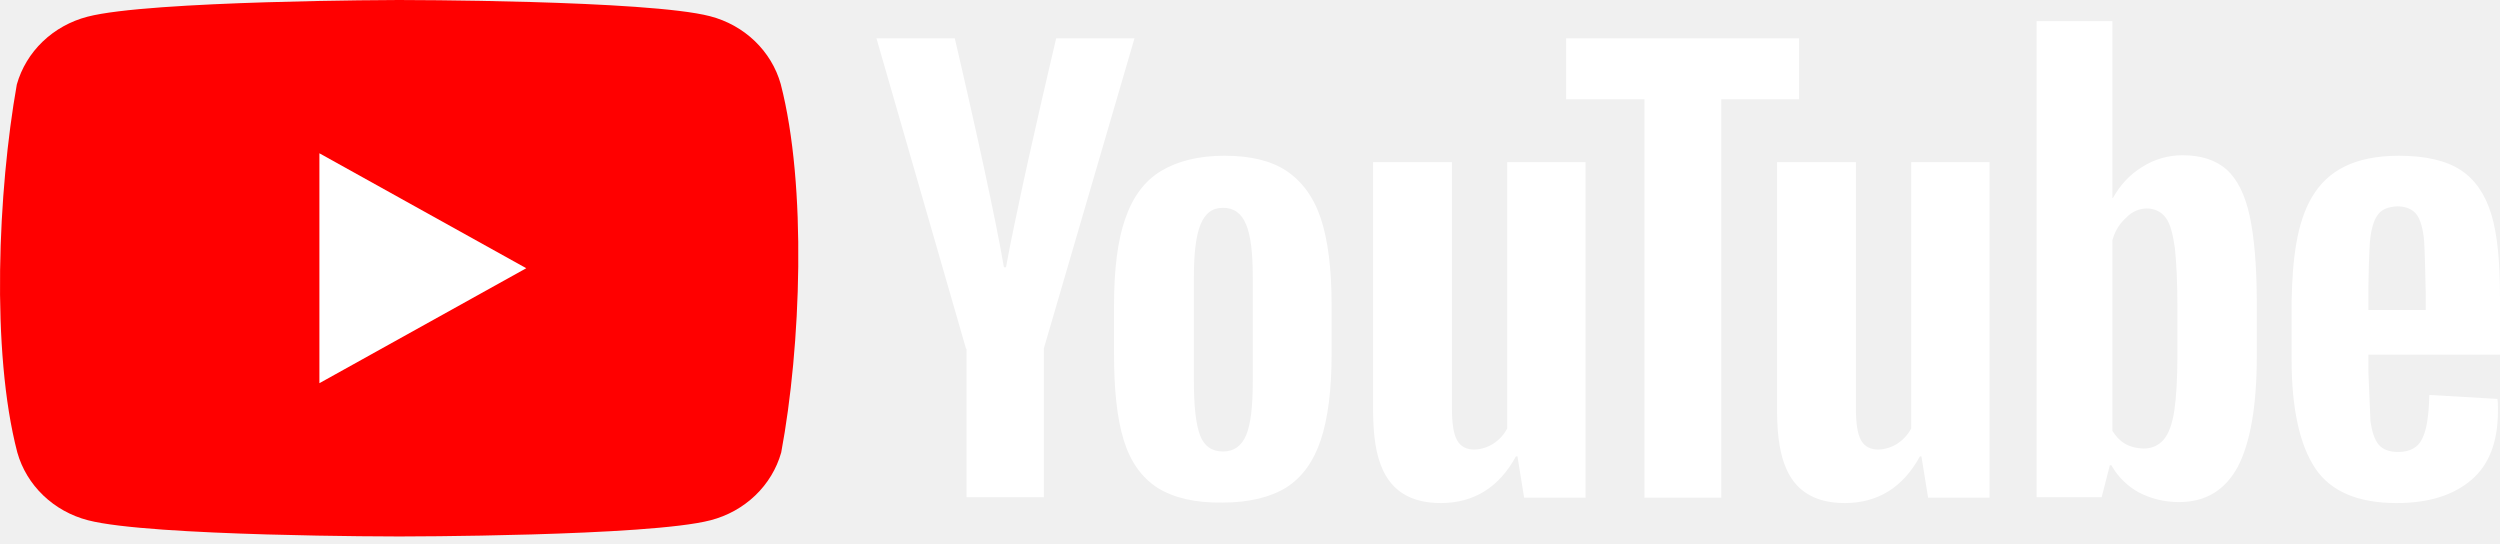
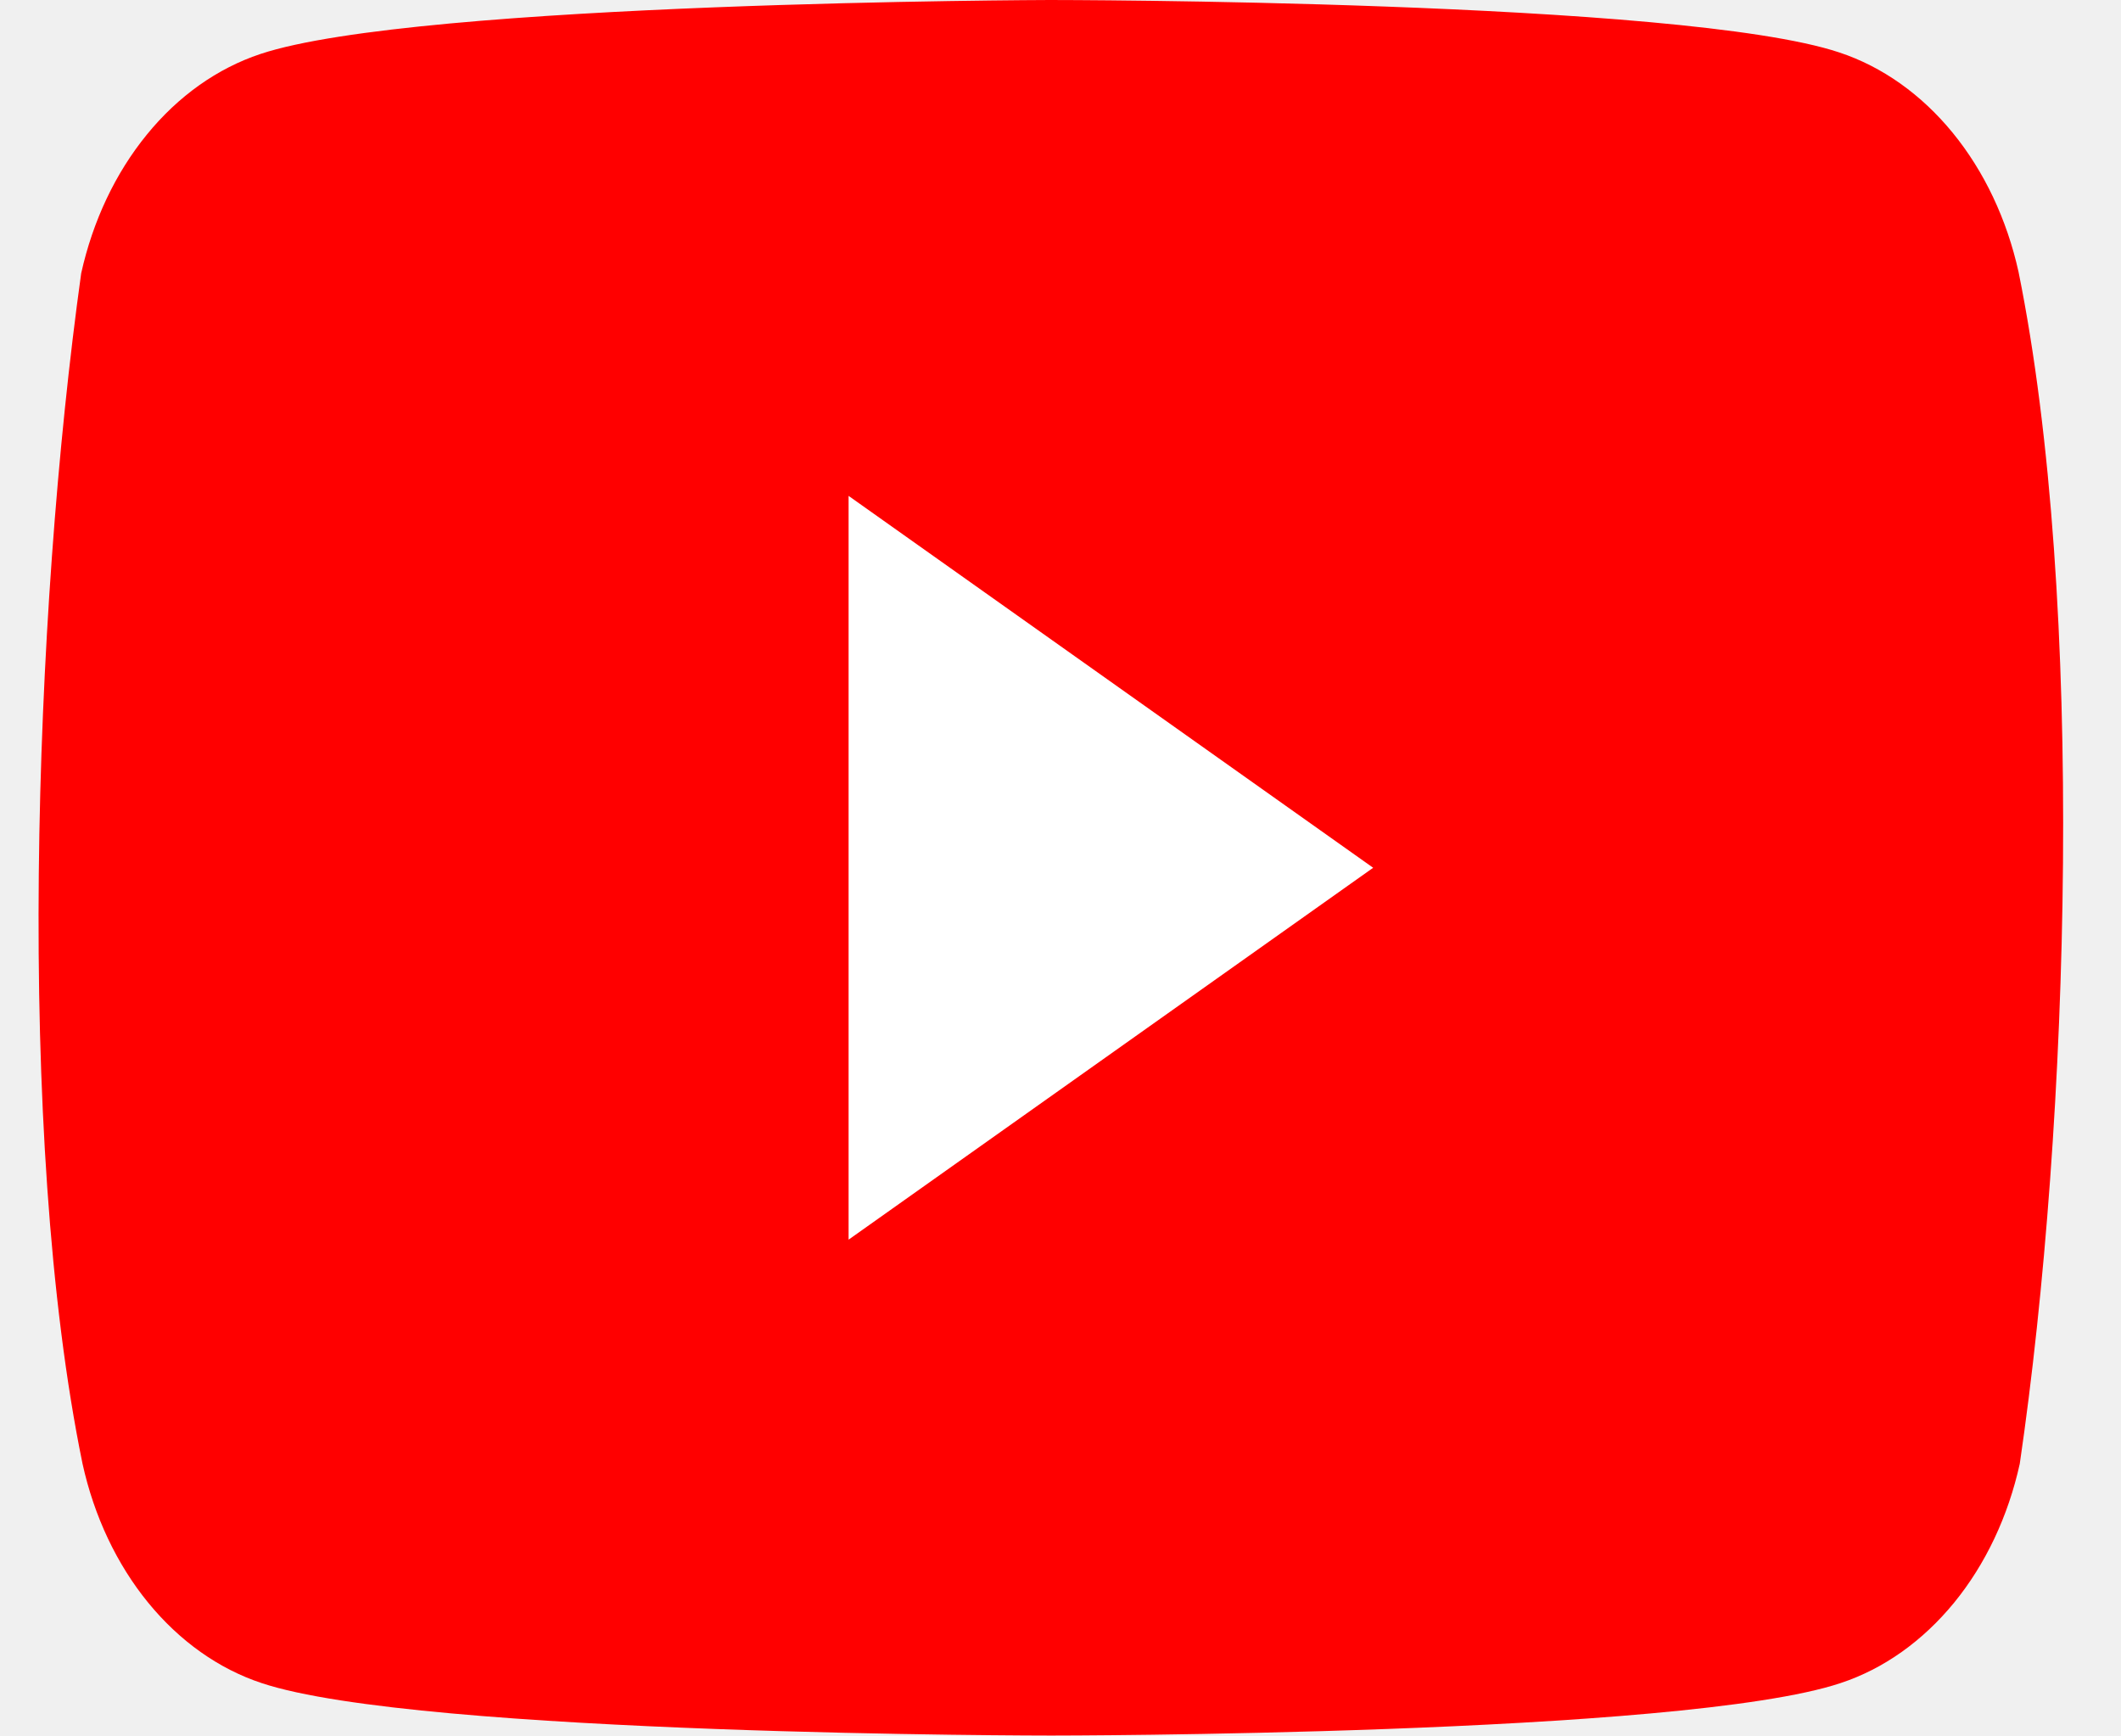
- <svg xmlns="http://www.w3.org/2000/svg" width="138" height="30" viewBox="0 0 138 30" fill="none">
-   <path d="M43.095 4.637C42.843 3.741 42.349 2.924 41.665 2.267C40.981 1.61 40.129 1.137 39.195 0.895C35.775 0 22.012 0 22.012 0C22.012 0 8.248 0.027 4.828 0.922C3.894 1.165 3.042 1.638 2.358 2.294C1.674 2.951 1.181 3.768 0.928 4.664C-0.106 10.495 -0.508 19.379 0.956 24.976C1.209 25.872 1.702 26.689 2.387 27.346C3.071 28.002 3.922 28.476 4.857 28.718C8.276 29.613 22.04 29.613 22.04 29.613C22.04 29.613 35.803 29.613 39.223 28.718C40.157 28.476 41.009 28.002 41.693 27.346C42.378 26.689 42.871 25.872 43.123 24.976C44.214 19.137 44.551 10.259 43.095 4.637L43.095 4.637Z" fill="#FF0000" />
-   <path d="M17.631 21.152L29.049 14.806L17.631 8.461V21.152Z" fill="white" />
-   <path d="M132.404 8.597C133.901 8.597 135.032 8.868 135.823 9.383C136.615 9.898 137.18 10.712 137.519 11.824C137.858 12.936 137.999 14.454 137.999 16.407V19.579H130.736V20.556L130.849 23.24C130.934 23.837 131.075 24.271 131.301 24.542C131.528 24.813 131.895 24.949 132.375 24.949C133.026 24.949 133.478 24.705 133.704 24.217C133.958 23.729 134.071 22.915 134.099 21.803L137.858 22.02C137.886 22.183 137.887 22.4 137.887 22.671C137.887 24.379 137.406 25.654 136.417 26.494C135.428 27.335 134.071 27.769 132.29 27.769C130.143 27.769 128.645 27.118 127.797 25.844C126.949 24.569 126.497 22.562 126.497 19.878V16.596C126.593 11.986 127.438 8.61 132.404 8.597ZM80.147 8.949V22.535C80.147 23.349 80.232 23.946 80.43 24.298C80.831 25.052 81.871 24.859 82.436 24.488C82.762 24.276 83.025 23.986 83.199 23.647V8.949H87.523V27.471H84.132L83.764 25.193H83.68C82.747 26.901 81.362 27.769 79.525 27.769C76.698 27.762 76.006 25.807 75.841 23.822L75.83 23.682C75.81 23.382 75.798 23.081 75.795 22.779V8.949H80.147H80.147ZM102.446 8.949V22.535C102.446 23.349 102.53 23.946 102.728 24.298C103.13 25.052 104.17 24.859 104.735 24.488C105.061 24.276 105.324 23.986 105.498 23.647V8.949H109.822V27.471H106.431L106.063 25.193H105.979C105.046 26.901 103.661 27.769 101.824 27.769C98.997 27.762 98.305 25.807 98.14 23.822L98.129 23.682C98.109 23.382 98.097 23.081 98.094 22.779V8.949H102.446ZM67.598 8.597C69.012 8.597 70.17 8.868 71.018 9.437C71.866 10.007 72.516 10.875 72.912 12.068C73.307 13.261 73.505 14.861 73.505 16.84V19.525C73.505 21.505 73.307 23.078 72.912 24.271C72.516 25.464 71.894 26.332 71.018 26.901C70.142 27.444 68.955 27.742 67.486 27.742C65.959 27.769 64.772 27.471 63.896 26.928C63.02 26.359 62.398 25.491 62.031 24.298C61.663 23.105 61.494 21.532 61.494 19.552V16.867C61.494 14.888 61.692 13.261 62.116 12.067C62.54 10.847 63.189 9.979 64.094 9.437C64.998 8.895 66.157 8.596 67.598 8.596V8.597ZM116.605 1.166V10.929H116.633C117.029 10.224 117.538 9.654 118.244 9.22C118.904 8.794 119.682 8.568 120.477 8.57C121.523 8.57 122.314 8.841 122.908 9.356C123.501 9.898 123.925 10.739 124.179 11.905C124.426 13.035 124.566 14.597 124.575 16.567L124.575 16.759V19.688C124.575 22.427 124.208 24.461 123.529 25.762C122.823 27.064 121.749 27.715 120.279 27.715C119.46 27.715 118.725 27.525 118.047 27.173C117.447 26.837 116.949 26.356 116.605 25.778L116.549 25.681H116.464L116.012 27.444H112.422V1.167H116.605V1.166ZM99.308 2.115V5.478H95.013V27.471H90.773V5.478H86.449V2.116H99.309L99.308 2.115ZM52.704 2.115L52.707 2.126C52.748 2.302 53.319 4.739 53.948 7.579L53.998 7.804L54.072 8.144L54.123 8.373L54.148 8.487L54.198 8.717L54.223 8.832L54.273 9.062L54.346 9.399C54.77 11.366 55.175 13.338 55.417 14.752H55.531C55.763 13.484 56.1 11.861 56.459 10.203L56.554 9.77C56.601 9.553 56.649 9.337 56.697 9.12L56.77 8.785C57.259 6.588 57.762 4.395 58.279 2.205L58.287 2.17L58.3 2.115H62.624L57.622 19.227V27.444H53.354V19.254H53.326L48.38 2.115H52.704V2.115ZM67.513 11.471C66.92 11.471 66.524 11.769 66.27 12.393C66.016 13.017 65.903 13.966 65.903 15.295V21.071C65.903 22.427 66.016 23.43 66.242 24.027C66.468 24.623 66.892 24.922 67.513 24.922C68.107 24.922 68.531 24.623 68.785 24.027C69.04 23.43 69.153 22.427 69.153 21.071V15.295C69.153 13.966 69.04 12.99 68.785 12.393C68.531 11.769 68.107 11.471 67.513 11.471ZM117.368 12.014C117.024 12.319 116.779 12.695 116.633 13.165L116.605 13.261V23.783C116.956 24.352 117.453 24.732 118.329 24.759C118.781 24.759 119.148 24.596 119.431 24.271C119.714 23.946 119.912 23.403 120.025 22.644C120.133 21.915 120.19 20.911 120.194 19.632V17.058C120.194 15.593 120.138 14.481 120.053 13.695C119.94 12.908 119.799 12.339 119.544 12.014C119.052 11.335 117.99 11.344 117.368 12.014ZM132.319 11.39C131.839 11.417 131.499 11.553 131.301 11.797C131.075 12.068 130.934 12.474 130.849 13.071C130.766 13.656 130.737 15.699 130.736 15.78V17.112H133.901V15.938V15.96C133.9 16.371 133.891 15.722 133.871 14.926L133.869 14.819C133.851 14.119 133.825 13.338 133.789 13.071C133.704 12.447 133.562 12.013 133.336 11.769C133.11 11.525 132.771 11.39 132.319 11.39H132.319Z" fill="white" />
+ <svg xmlns="http://www.w3.org/2000/svg" width="22" height="18" viewBox="0 0 22 18" fill="none">
+   <path d="M20.937 2.819C20.816 2.274 20.581 1.777 20.255 1.378C19.929 0.979 19.523 0.691 19.078 0.544C17.448 0 10.889 0 10.889 0C10.889 0 4.33 0.017 2.701 0.56C2.256 0.708 1.85 0.995 1.524 1.395C1.198 1.794 0.963 2.29 0.842 2.835C0.349 6.379 0.158 11.779 0.856 15.181C0.976 15.726 1.211 16.223 1.537 16.622C1.863 17.021 2.269 17.309 2.714 17.456C4.344 18 10.903 18 10.903 18C10.903 18 17.462 18 19.091 17.456C19.537 17.309 19.942 17.021 20.269 16.622C20.595 16.223 20.83 15.726 20.95 15.181C21.47 11.632 21.63 6.236 20.937 2.819L20.937 2.819Z" fill="#FF0000" />
+   <path d="M8.802 12.857L14.243 9L8.802 5.143V12.857Z" fill="white" />
</svg>
